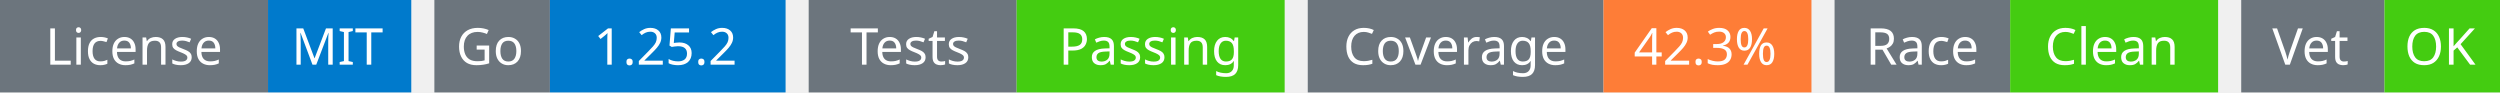
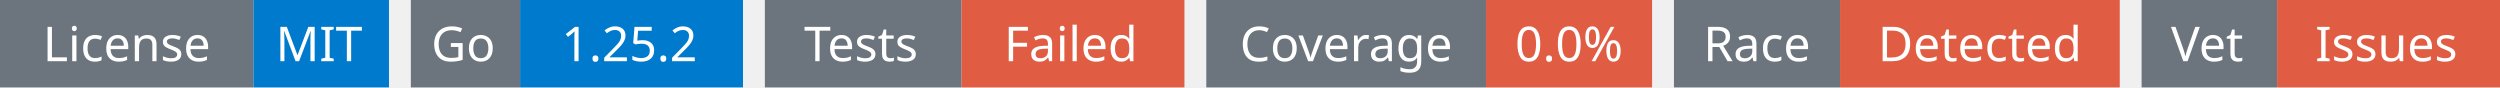
- <svg xmlns="http://www.w3.org/2000/svg" width="541" height="20" viewBox="0 0 541 20">
+ <svg xmlns="http://www.w3.org/2000/svg" width="572" height="20" viewBox="0 0 572 20">
  <g transform="translate(0, 0)">
    <rect x="0" y="0" width="58" height="20" fill="#6c757d" />
    <rect x="58" y="0" width="31" height="20" fill="#007acc" />
    <text x="29" y="14" text-anchor="middle" font-family="sans-serif" font-size="11" fill="white">License</text>
    <text x="73" y="14" text-anchor="middle" font-family="sans-serif" font-size="11" fill="white">MIT</text>
  </g>
  <g transform="translate(94, 0)">
    <rect x="0" y="0" width="25" height="20" fill="#6c757d" />
    <rect x="25" y="0" width="51" height="20" fill="#007acc" />
    <text x="12" y="14" text-anchor="middle" font-family="sans-serif" font-size="11" fill="white">Go</text>
    <text x="50" y="14" text-anchor="middle" font-family="sans-serif" font-size="11" fill="white">1.25.2</text>
  </g>
  <g transform="translate(175, 0)">
    <rect x="0" y="0" width="45" height="20" fill="#6c757d" />
-     <rect x="45" y="0" width="58" height="20" fill="#4c1" />
+     <rect x="45" y="0" width="51" height="20" fill="#e05d44" />
    <text x="22" y="14" text-anchor="middle" font-family="sans-serif" font-size="11" fill="white">Tests</text>
-     <text x="74" y="14" text-anchor="middle" font-family="sans-serif" font-size="11" fill="white">Passing</text>
+     <text x="70" y="14" text-anchor="middle" font-family="sans-serif" font-size="11" fill="white">Failed</text>
  </g>
-   <g transform="translate(283, 0)">
+   <g transform="translate(276, 0)">
    <rect x="0" y="0" width="64" height="20" fill="#6c757d" />
-     <rect x="64" y="0" width="45" height="20" fill="#fe7d37" />
+     <rect x="64" y="0" width="38" height="20" fill="#e05d44" />
    <text x="32" y="14" text-anchor="middle" font-family="sans-serif" font-size="11" fill="white">Coverage</text>
-     <text x="86" y="14" text-anchor="middle" font-family="sans-serif" font-size="11" fill="white">42.3%</text>
+     <text x="83" y="14" text-anchor="middle" font-family="sans-serif" font-size="11" fill="white">0.0%</text>
  </g>
-   <g transform="translate(397, 0)">
+   <g transform="translate(383, 0)">
    <rect x="0" y="0" width="38" height="20" fill="#6c757d" />
-     <rect x="38" y="0" width="45" height="20" fill="#4c1" />
+     <rect x="38" y="0" width="64" height="20" fill="#e05d44" />
    <text x="19" y="14" text-anchor="middle" font-family="sans-serif" font-size="11" fill="white">Race</text>
-     <text x="60" y="14" text-anchor="middle" font-family="sans-serif" font-size="11" fill="white">Clean</text>
+     <text x="70" y="14" text-anchor="middle" font-family="sans-serif" font-size="11" fill="white">Detected</text>
  </g>
-   <g transform="translate(485, 0)">
+   <g transform="translate(490, 0)">
    <rect x="0" y="0" width="31" height="20" fill="#6c757d" />
-     <rect x="31" y="0" width="25" height="20" fill="#4c1" />
+     <rect x="31" y="0" width="51" height="20" fill="#e05d44" />
    <text x="15" y="14" text-anchor="middle" font-family="sans-serif" font-size="11" fill="white">Vet</text>
-     <text x="43" y="14" text-anchor="middle" font-family="sans-serif" font-size="11" fill="white">OK</text>
+     <text x="56" y="14" text-anchor="middle" font-family="sans-serif" font-size="11" fill="white">Issues</text>
  </g>
</svg>
